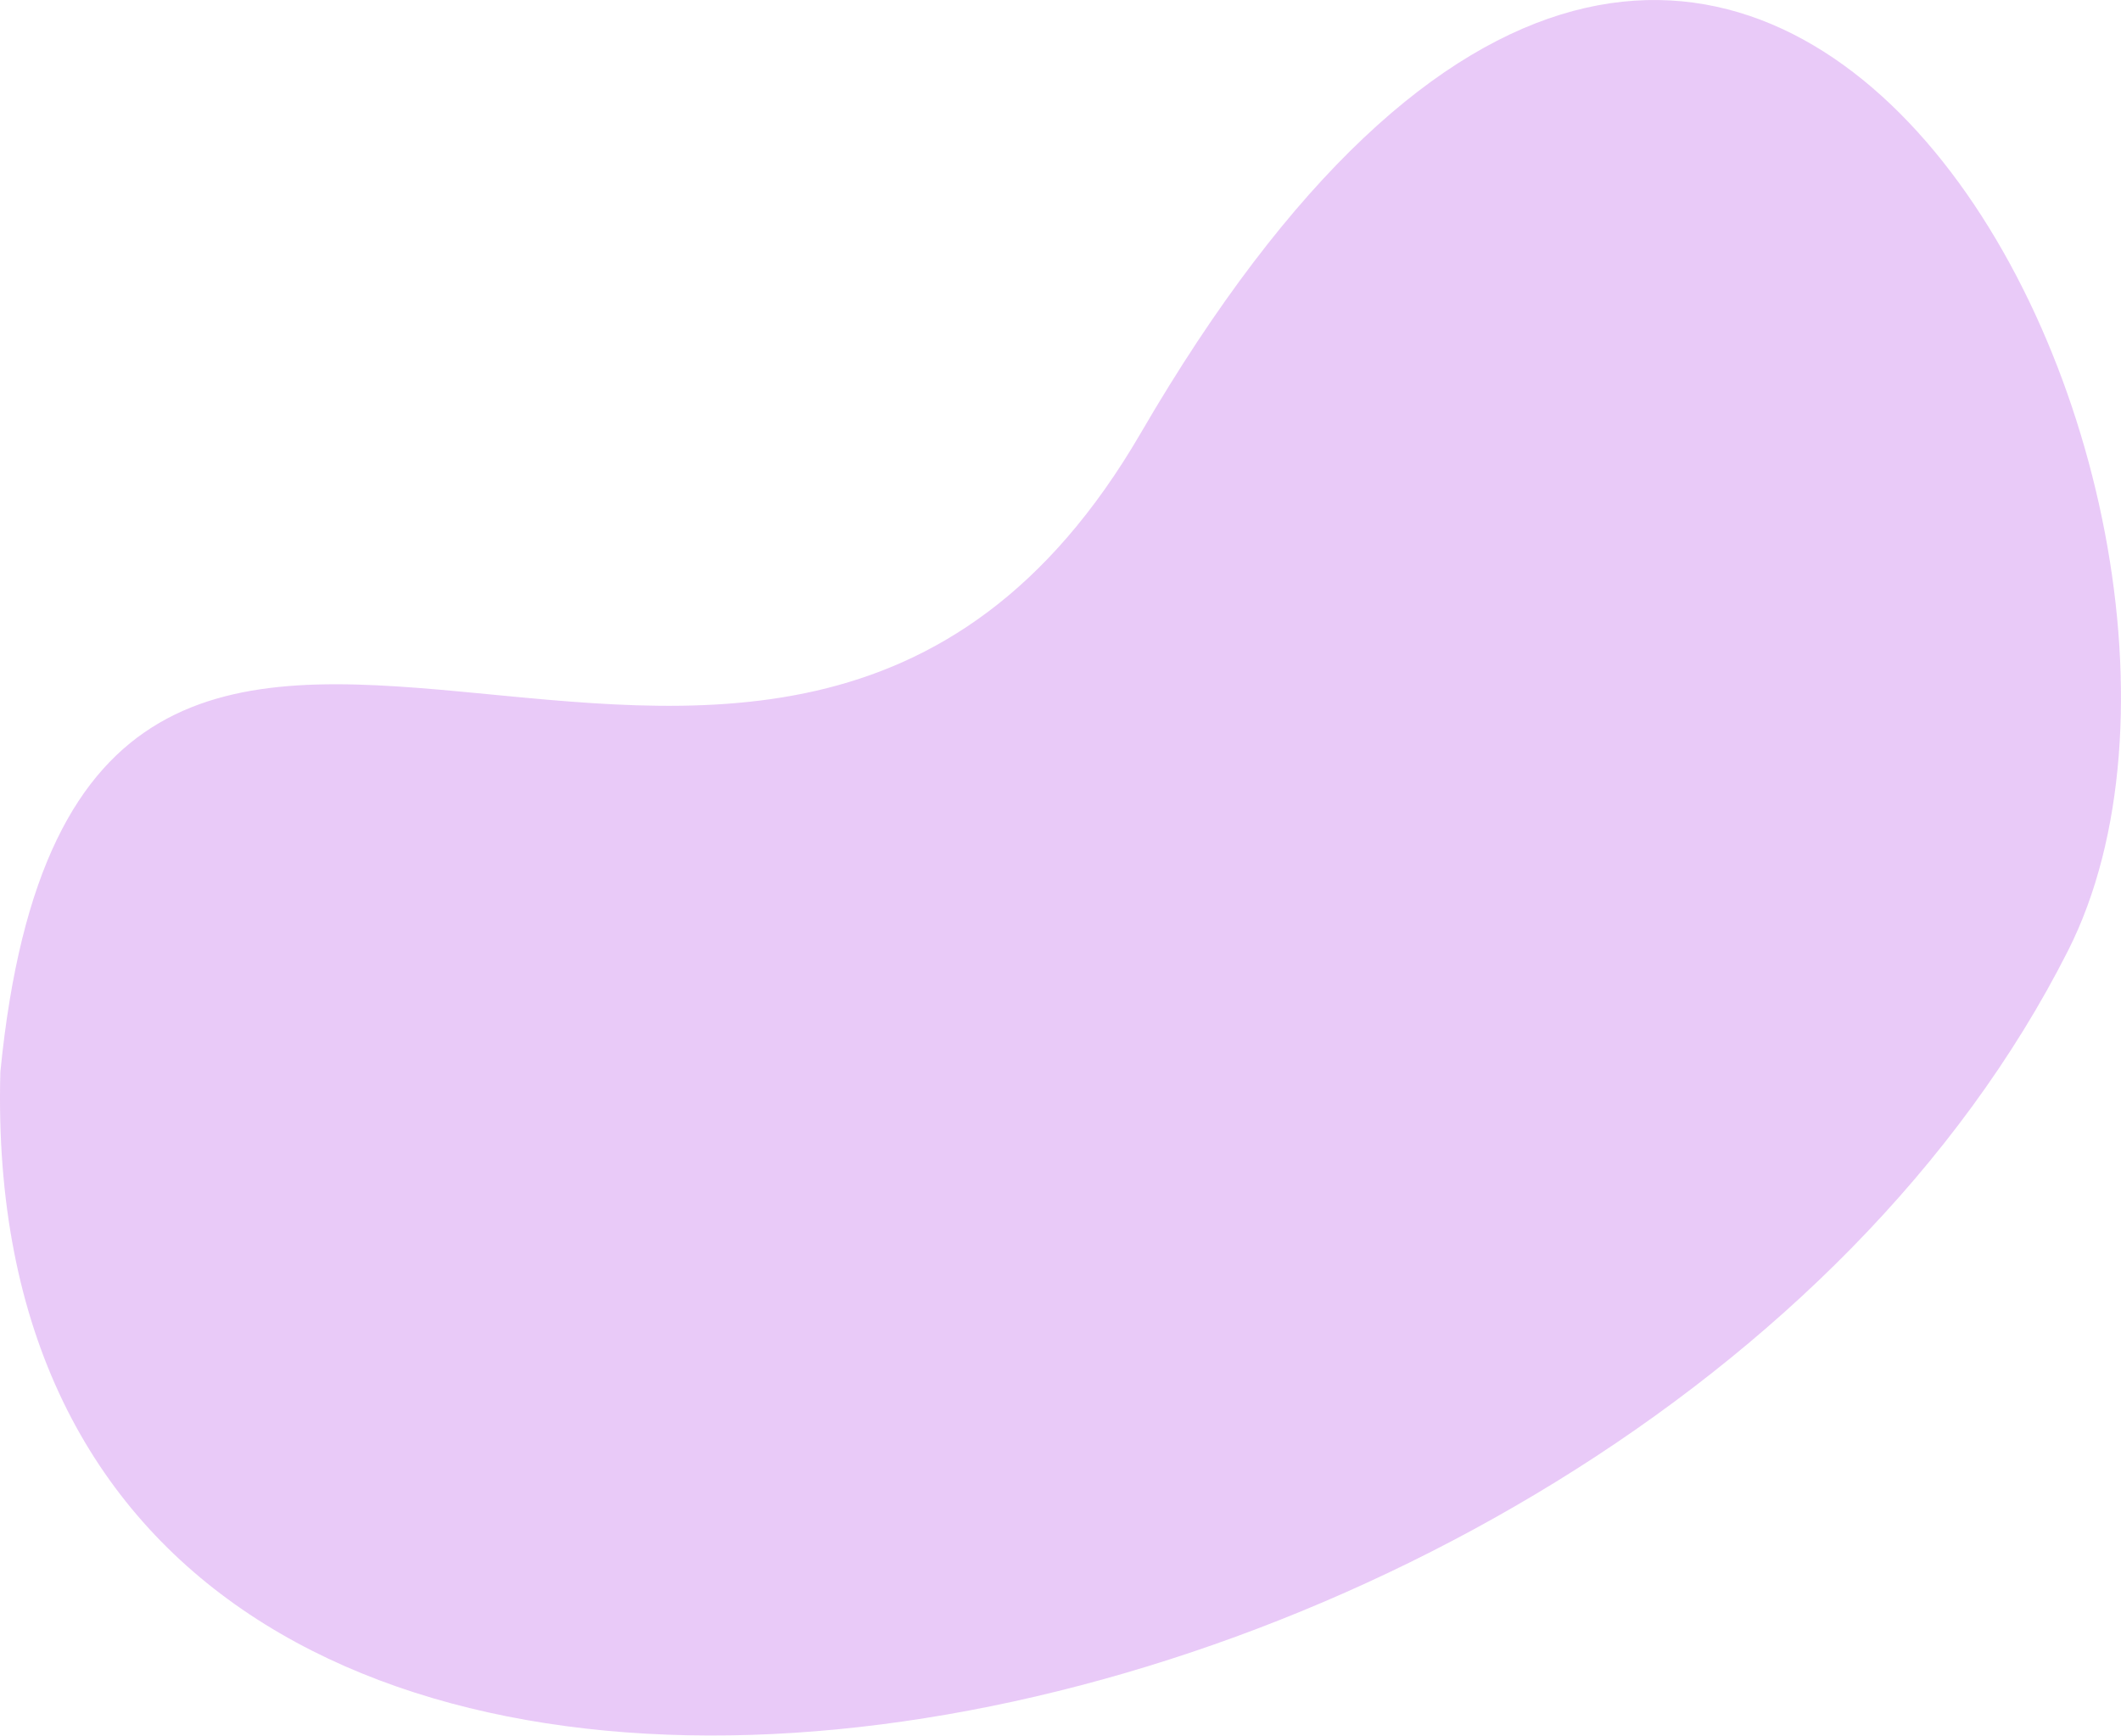
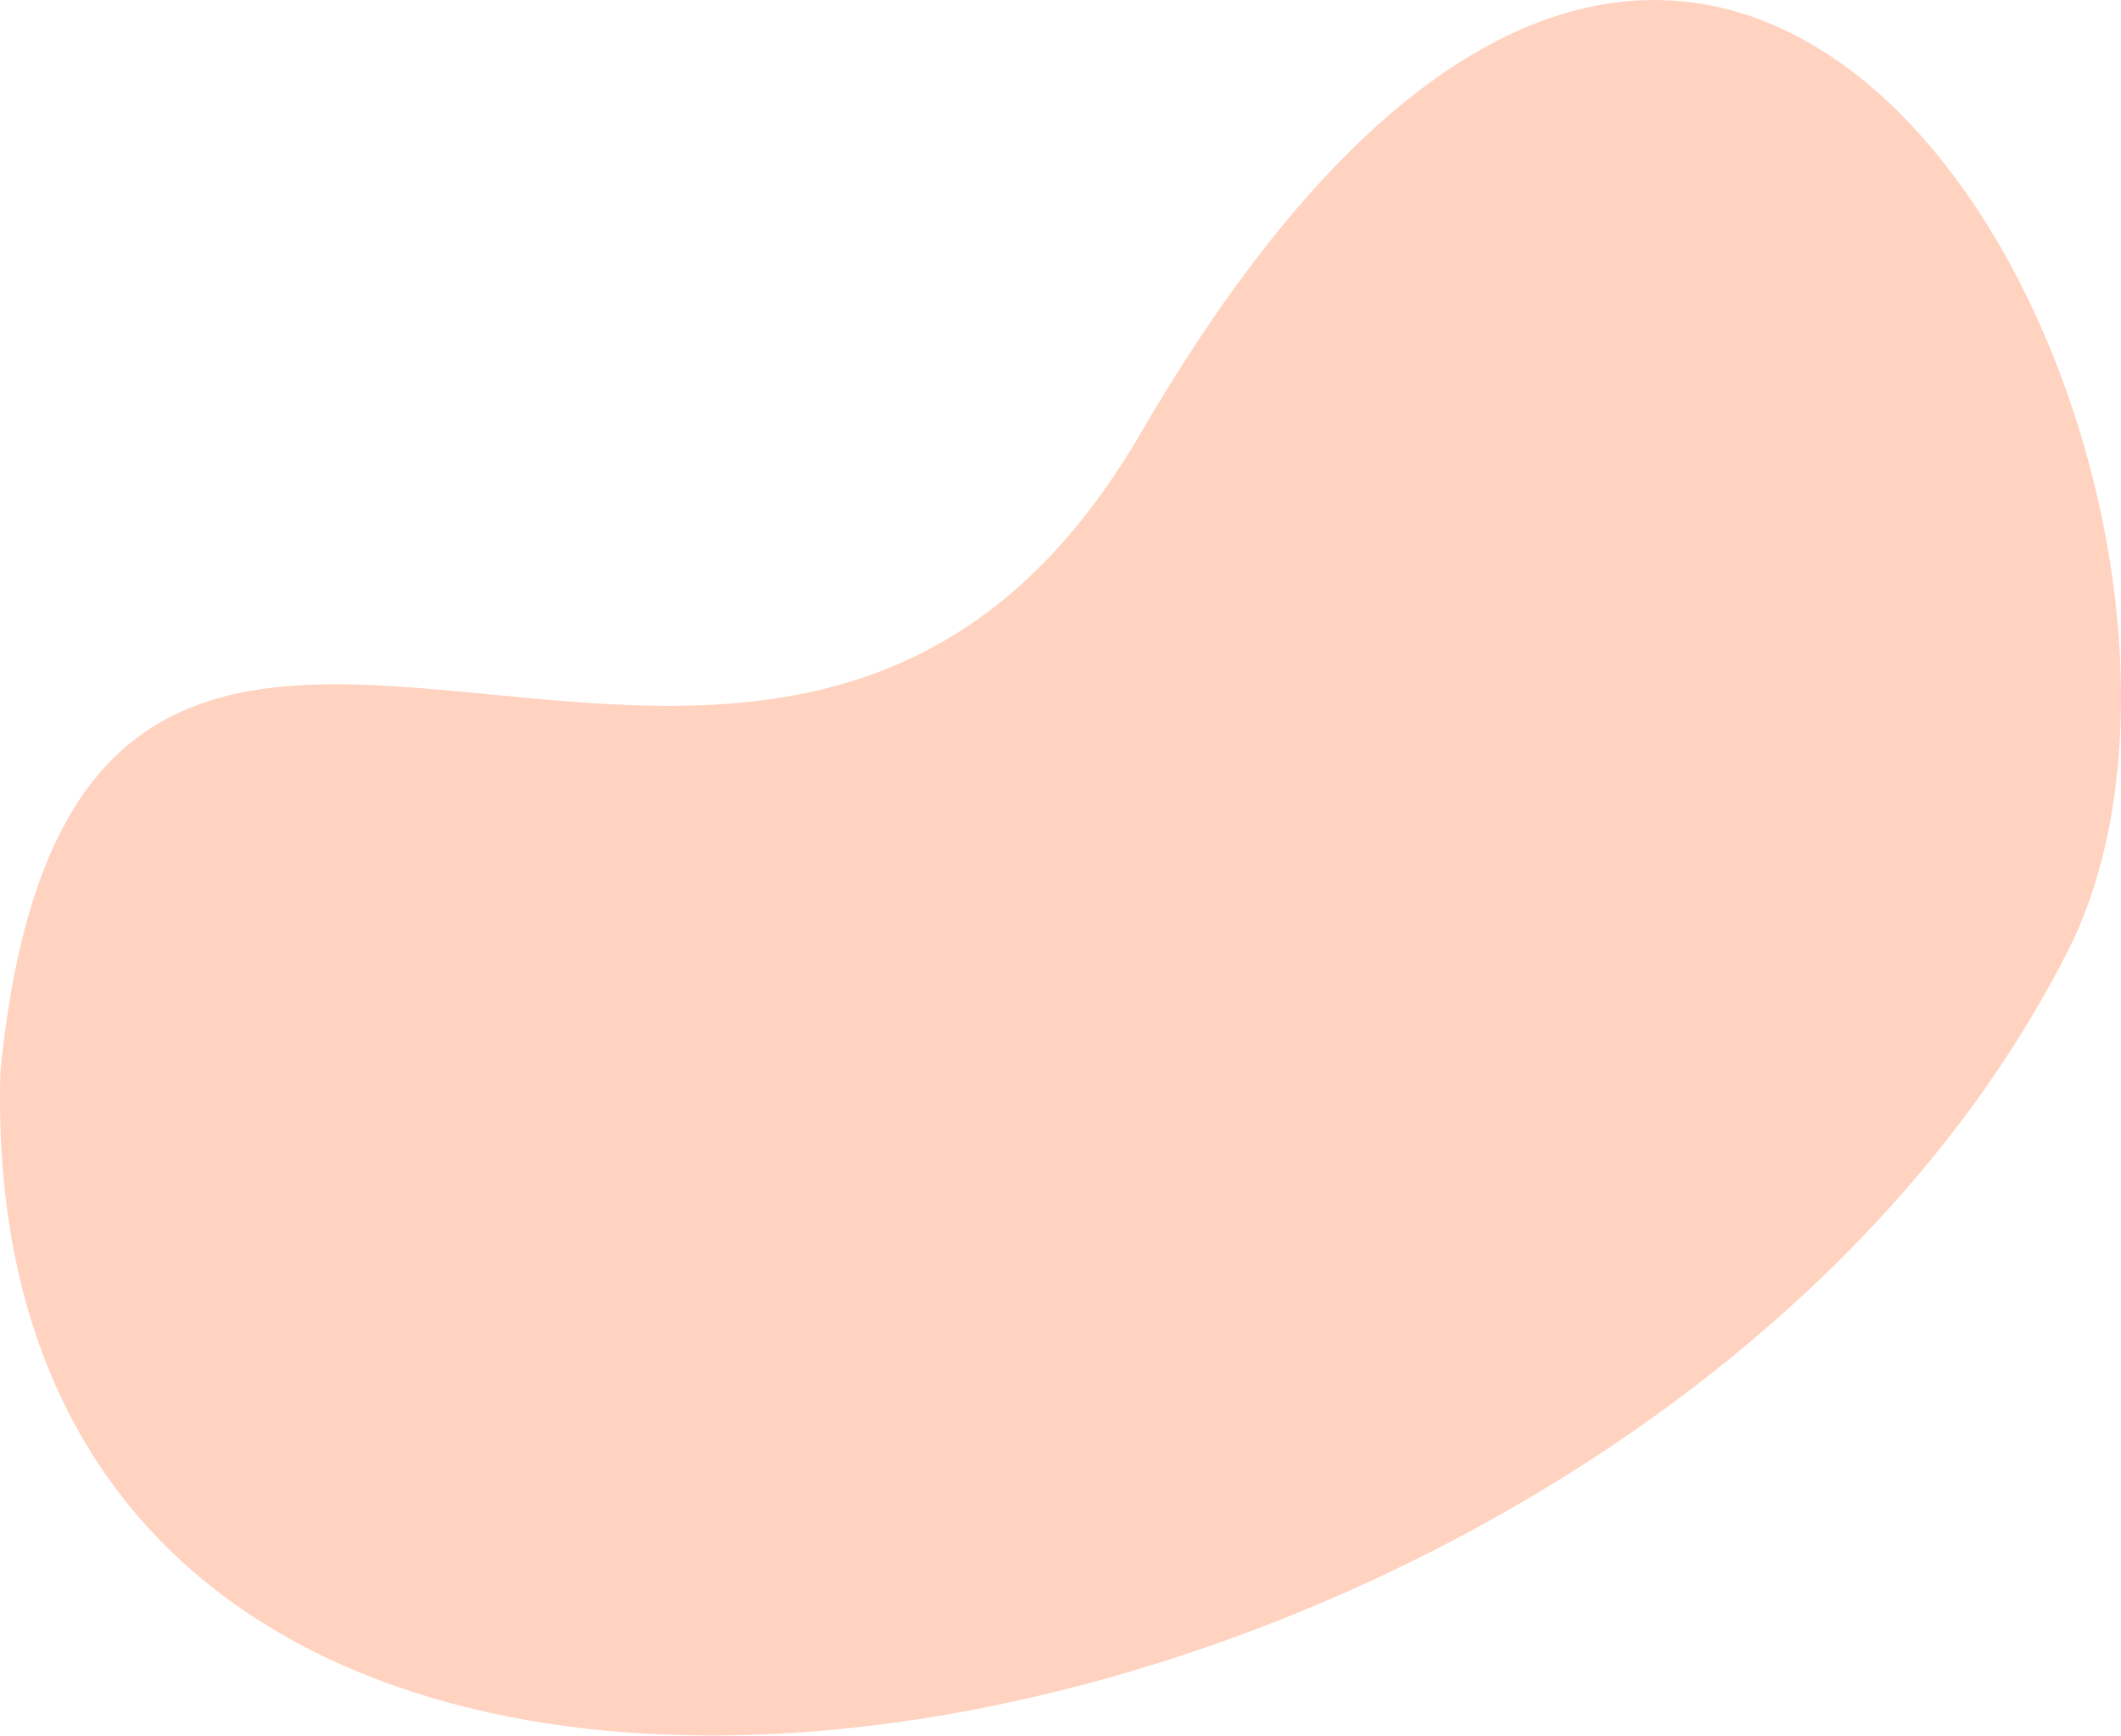
<svg xmlns="http://www.w3.org/2000/svg" height="72" viewBox="0 0 88 72" width="88">
  <linearGradient id="a" gradientUnits="objectBoundingBox" x1="4.639" x2="4.626" y1="6.951" y2="6.951">
    <stop offset="0" stop-color="#9166fe" />
-     <stop offset="1" stop-color="#c97aed" />
+     <stop offset="1" stop-color="#ff9061" />
  </linearGradient>
  <path d="m50.562 29.581c-15.5 26.652-44.026-6.9-47.313 26.5-1.185 43.233 67.602 30.919 85.787-5.03 9.494-18.767-13.342-64.689-38.474-21.47z" fill="url(#a)" opacity=".4" transform="translate(-3.234 -11.611)" />
</svg>
